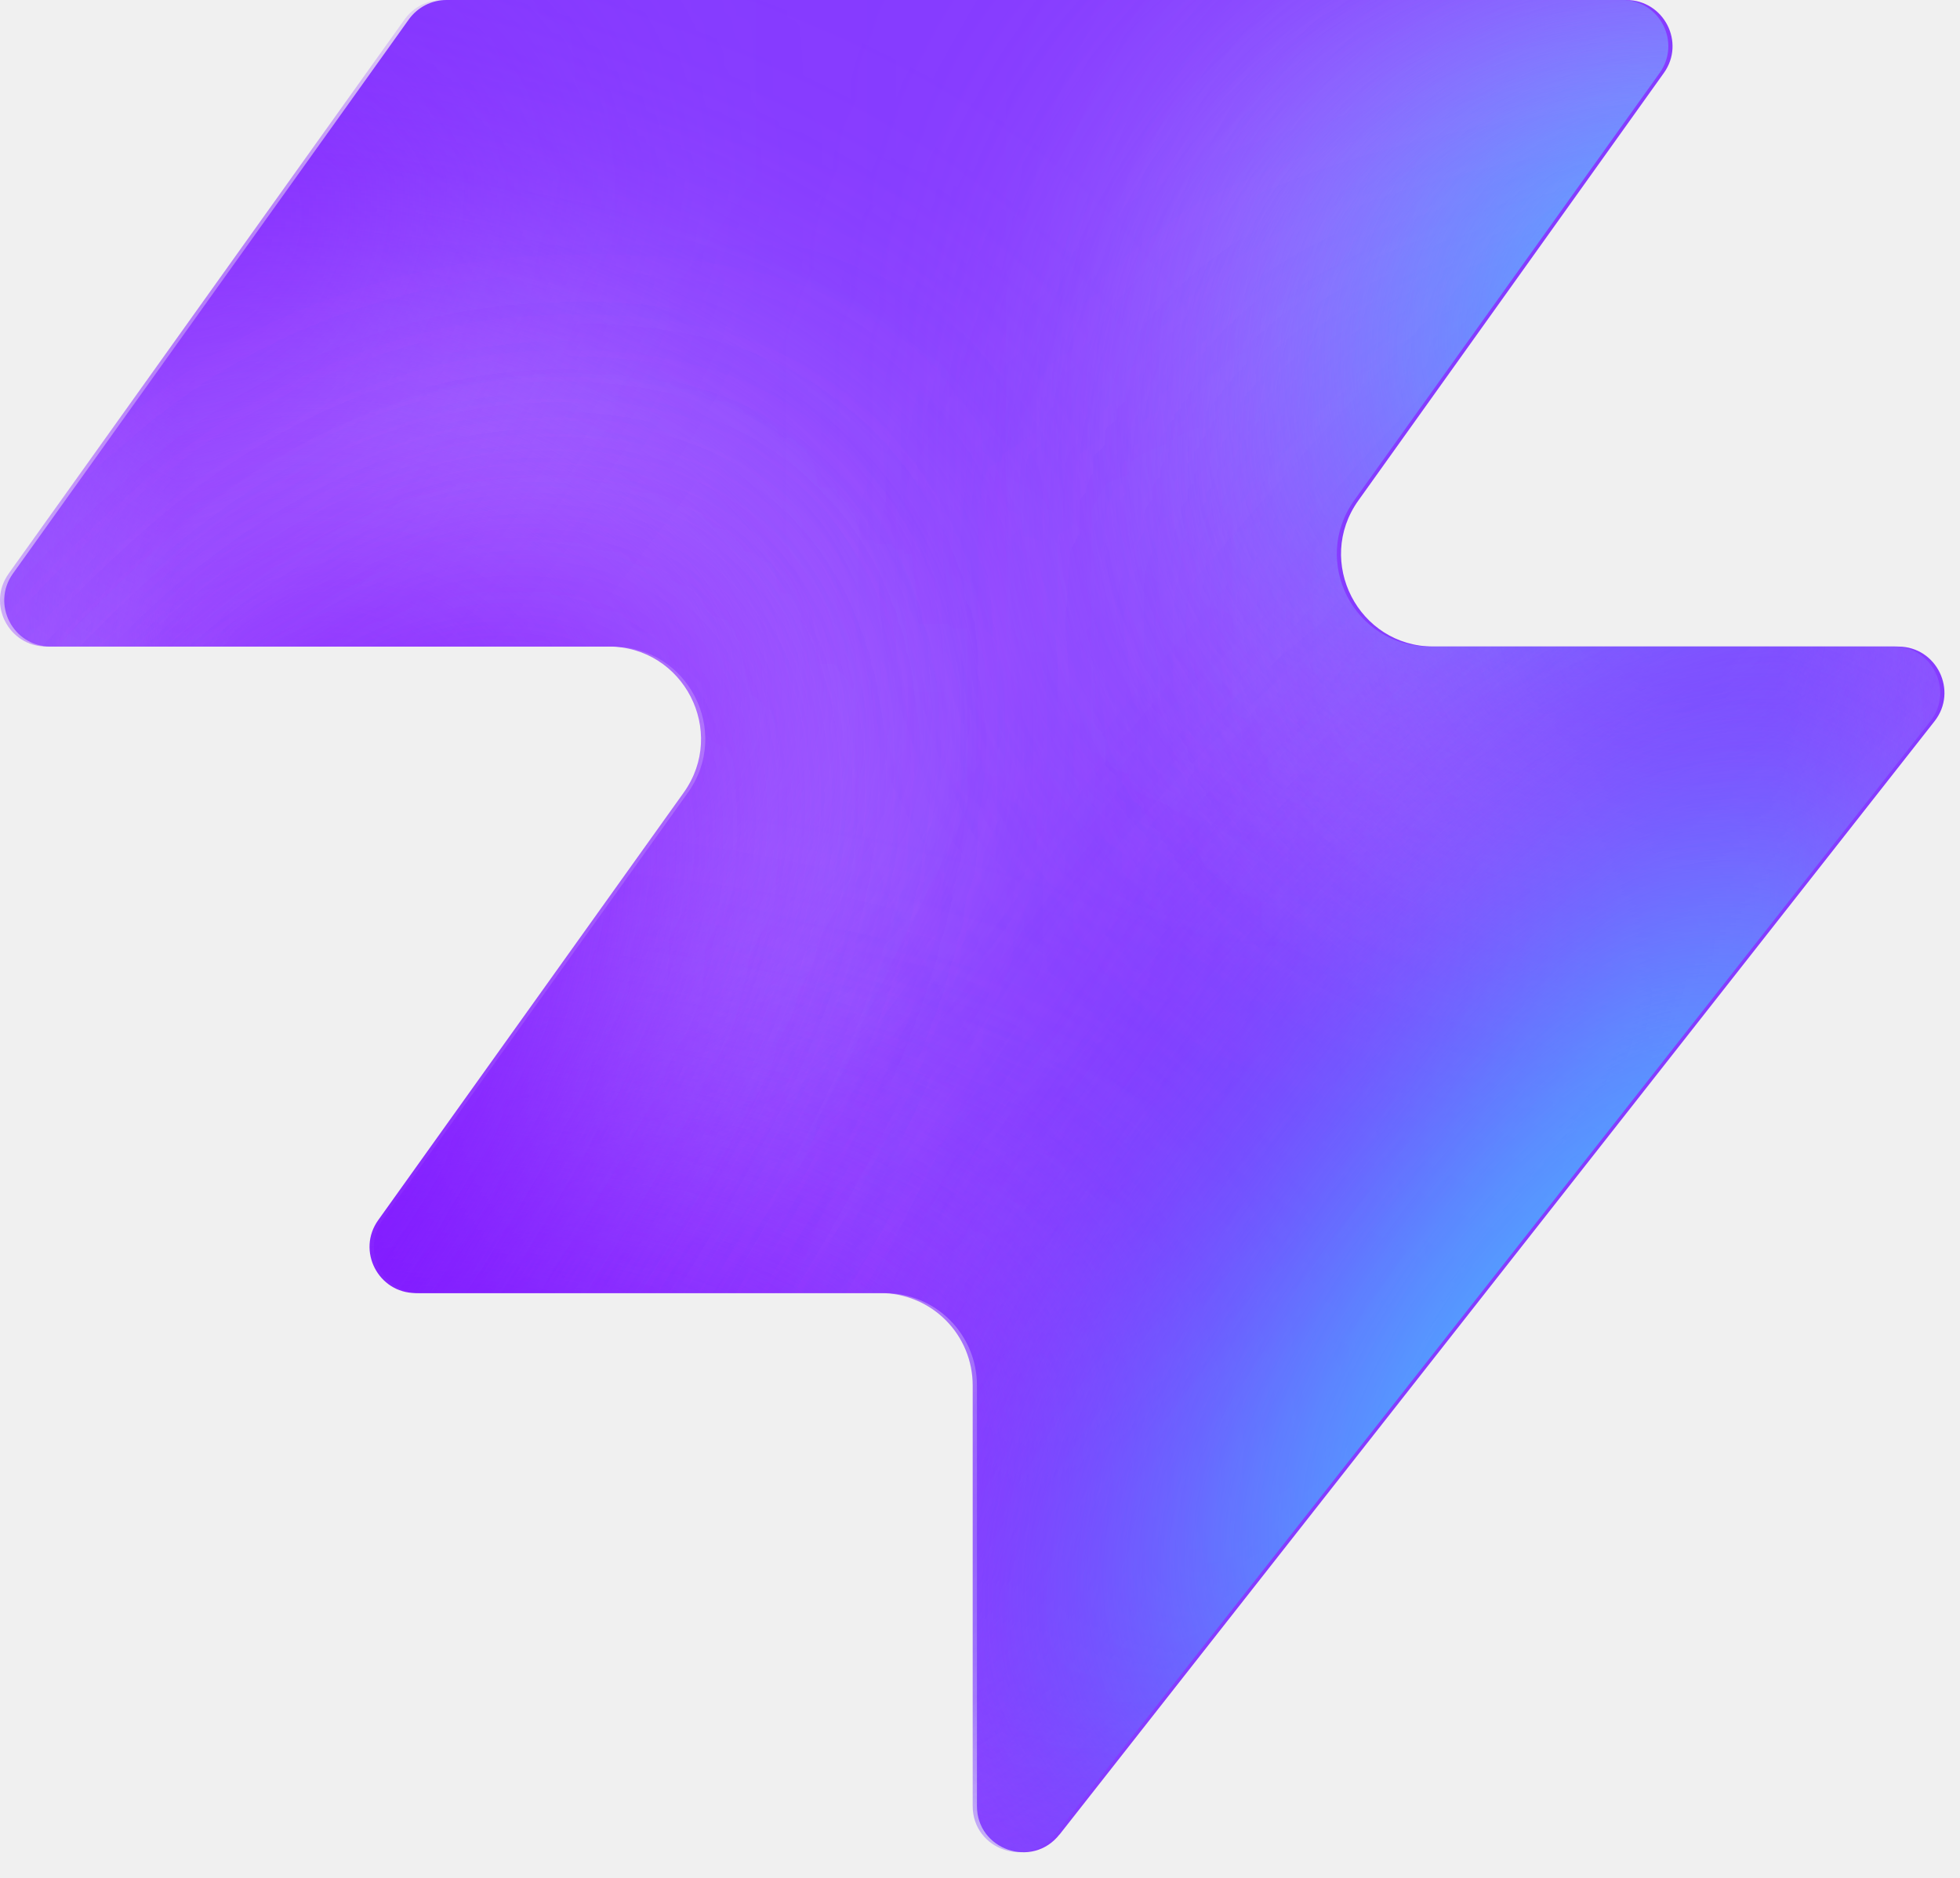
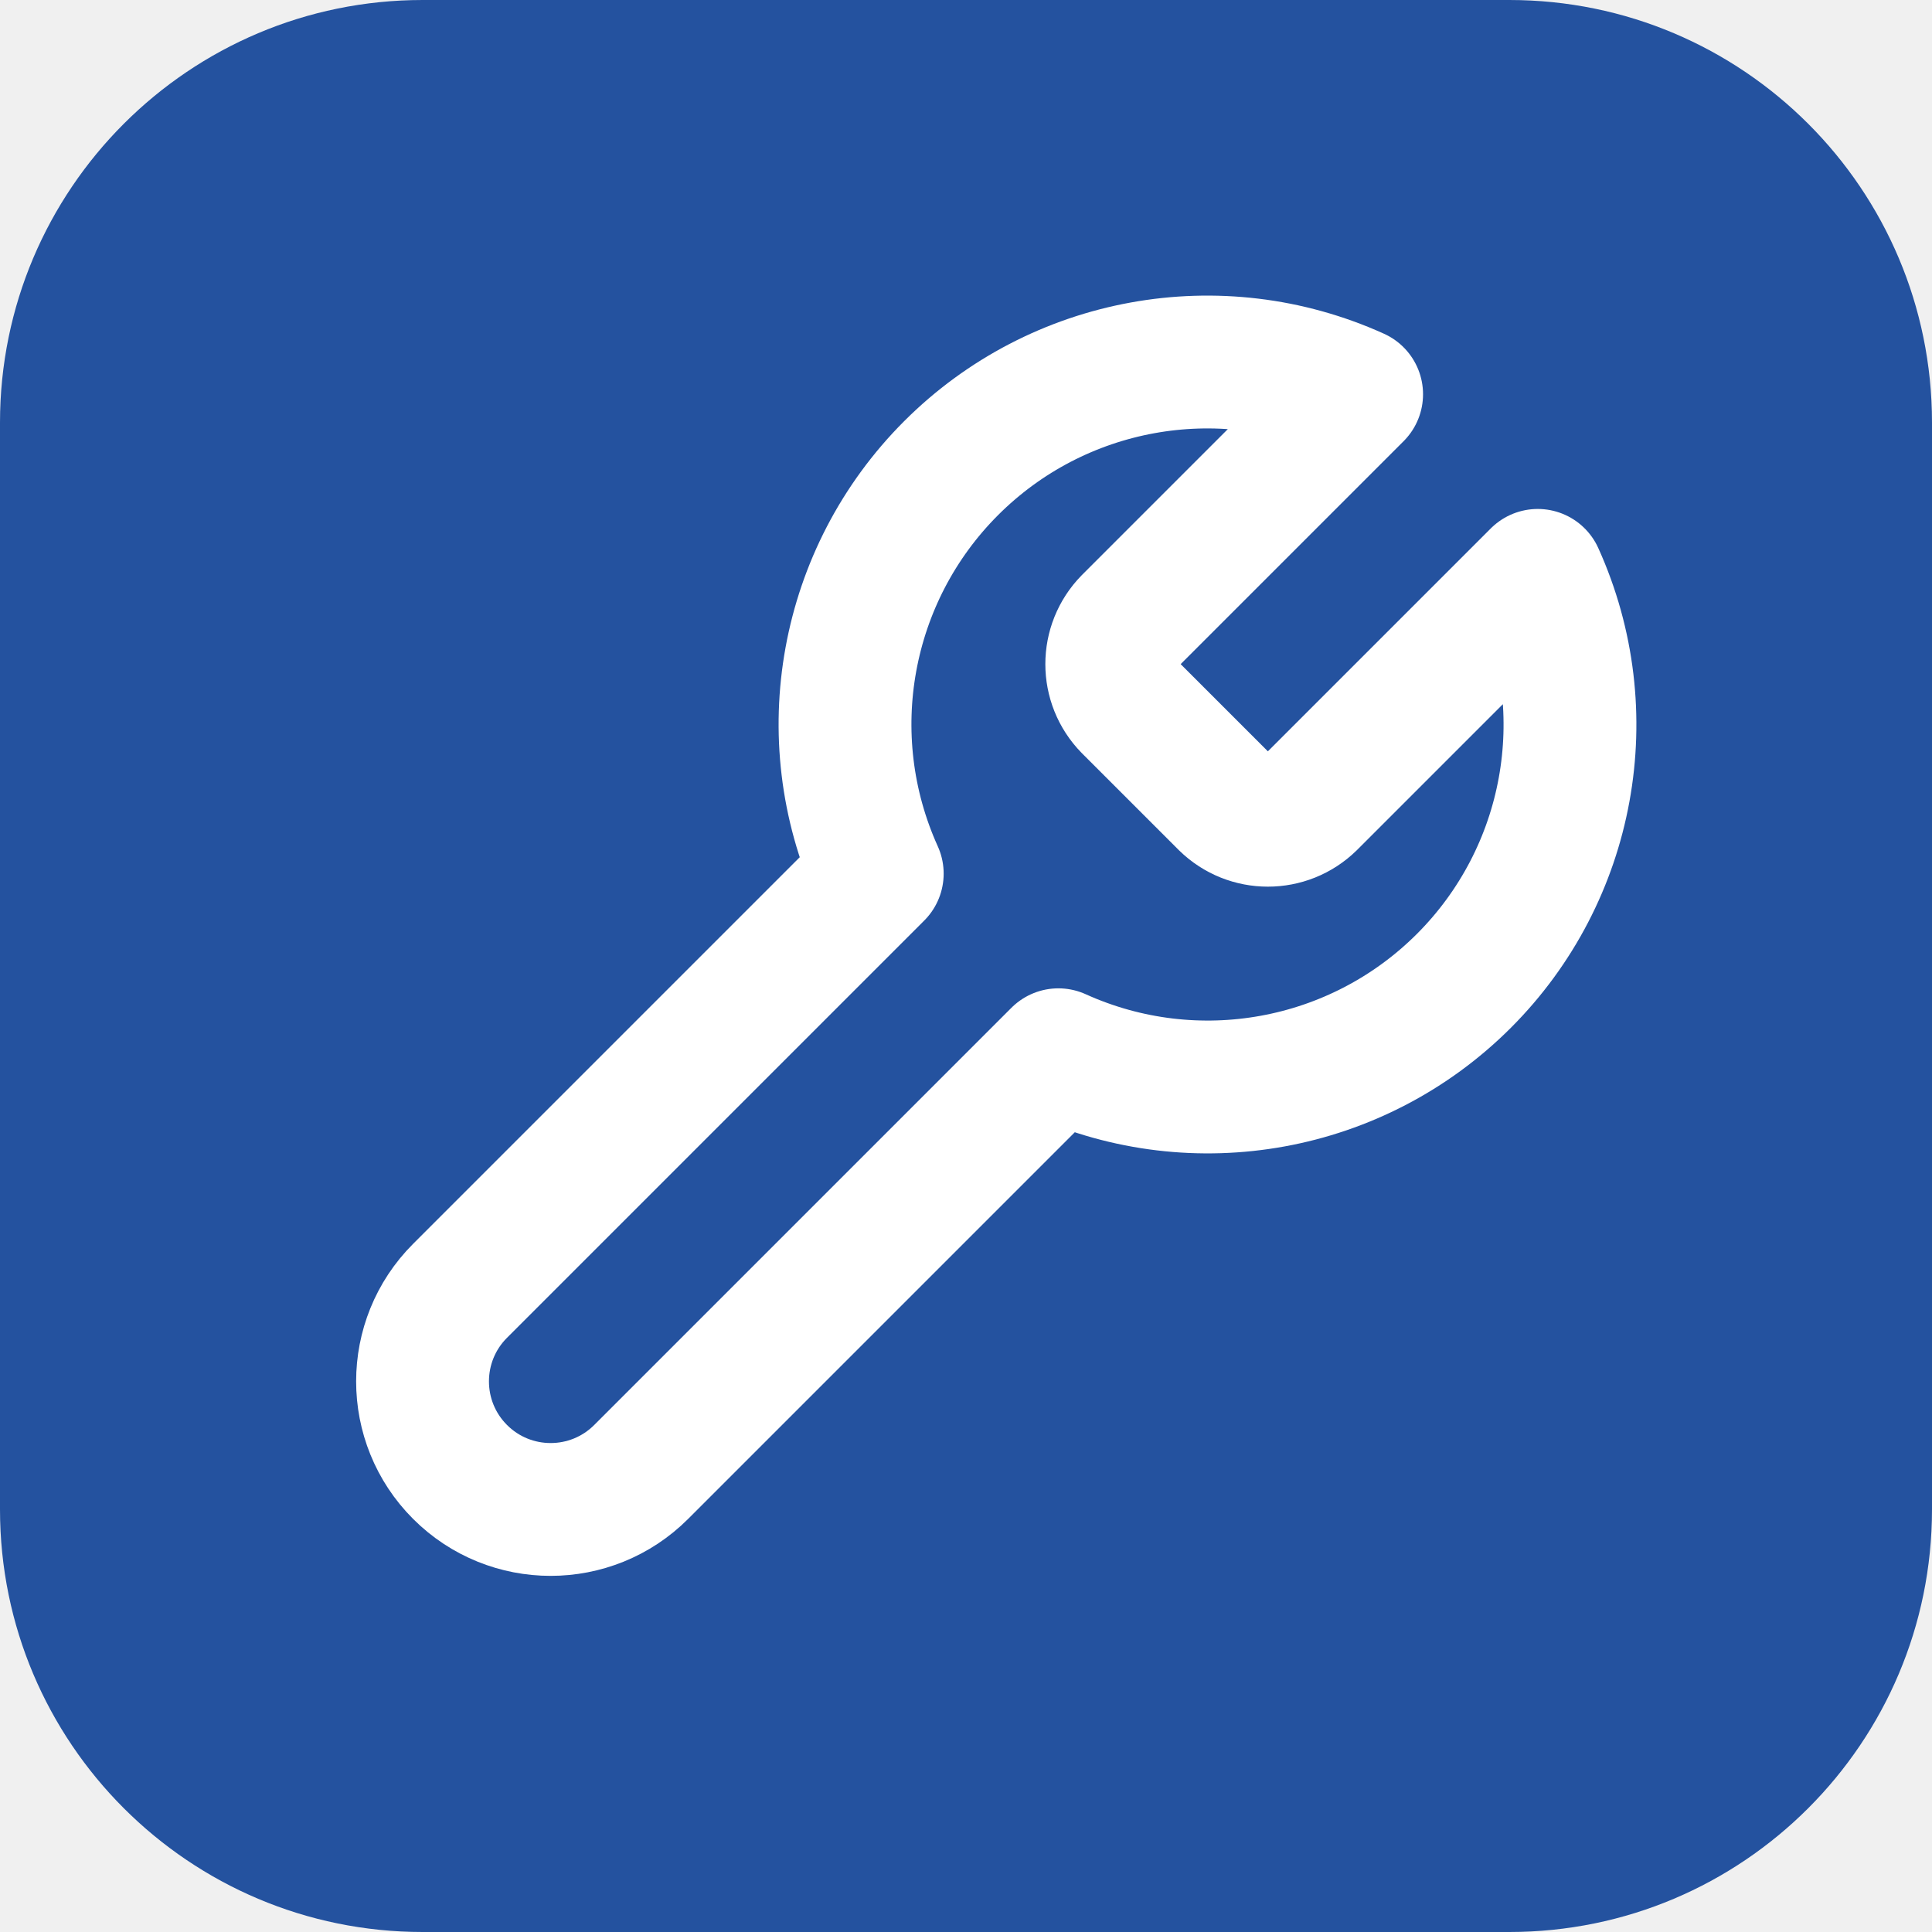
- <svg xmlns="http://www.w3.org/2000/svg" width="48" height="46" fill="none" viewBox="0 0 48 46">
-   <path fill="#863bff" d="M25.946 44.938c-.664.845-2.021.375-2.021-.698V33.937a2.26 2.26 0 0 0-2.262-2.262H10.287c-.92 0-1.456-1.04-.92-1.788l7.48-10.471c1.07-1.497 0-3.578-1.842-3.578H1.237c-.92 0-1.456-1.04-.92-1.788L10.013.474c.214-.297.556-.474.92-.474h28.894c.92 0 1.456 1.04.92 1.788l-7.48 10.471c-1.07 1.498 0 3.579 1.842 3.579h11.377c.943 0 1.473 1.088.89 1.83L25.947 44.94z" style="fill:#863bff;fill:color(display-p3 .525 .23 1);fill-opacity:1" />
-   <mask id="a" width="48" height="46" x="0" y="0" maskUnits="userSpaceOnUse" style="mask-type:alpha">
-     <path fill="#000" d="M25.842 44.938c-.664.844-2.021.375-2.021-.698V33.937a2.26 2.26 0 0 0-2.262-2.262H10.183c-.92 0-1.456-1.04-.92-1.788l7.48-10.471c1.07-1.498 0-3.579-1.842-3.579H1.133c-.92 0-1.456-1.04-.92-1.787L9.91.473c.214-.297.556-.474.92-.474h28.894c.92 0 1.456 1.04.92 1.788l-7.48 10.471c-1.07 1.498 0 3.578 1.842 3.578h11.377c.943 0 1.473 1.088.89 1.832L25.843 44.94z" style="fill:#000;fill-opacity:1" />
-   </mask>
-   <g mask="url(#a)">
-     <g filter="url(#b)">
-       <ellipse cx="5.508" cy="14.704" fill="#ede6ff" rx="5.508" ry="14.704" style="fill:#ede6ff;fill:color(display-p3 .927 .903 1);fill-opacity:1" transform="matrix(.00324 1 1 -.00324 -4.47 31.516)" />
-     </g>
-     <g filter="url(#c)">
-       <ellipse cx="10.399" cy="29.851" fill="#ede6ff" rx="10.399" ry="29.851" style="fill:#ede6ff;fill:color(display-p3 .927 .903 1);fill-opacity:1" transform="matrix(.00324 1 1 -.00324 -39.328 7.883)" />
-     </g>
-     <g filter="url(#d)">
-       <ellipse cx="5.508" cy="30.487" fill="#7e14ff" rx="5.508" ry="30.487" style="fill:#7e14ff;fill:color(display-p3 .492 .077 1);fill-opacity:1" transform="rotate(89.814 -25.913 -14.639)scale(1 -1)" />
-     </g>
-     <g filter="url(#e)">
-       <ellipse cx="5.508" cy="30.599" fill="#7e14ff" rx="5.508" ry="30.599" style="fill:#7e14ff;fill:color(display-p3 .492 .077 1);fill-opacity:1" transform="rotate(89.814 -32.644 -3.334)scale(1 -1)" />
-     </g>
-     <g filter="url(#f)">
-       <ellipse cx="5.508" cy="30.599" fill="#7e14ff" rx="5.508" ry="30.599" style="fill:#7e14ff;fill:color(display-p3 .492 .077 1);fill-opacity:1" transform="matrix(.00324 1 1 -.00324 -34.34 30.47)" />
-     </g>
-     <g filter="url(#g)">
-       <ellipse cx="14.072" cy="22.078" fill="#ede6ff" rx="14.072" ry="22.078" style="fill:#ede6ff;fill:color(display-p3 .927 .903 1);fill-opacity:1" transform="rotate(93.35 24.506 48.493)scale(-1 1)" />
-     </g>
-     <g filter="url(#h)">
-       <ellipse cx="3.47" cy="21.501" fill="#7e14ff" rx="3.47" ry="21.501" style="fill:#7e14ff;fill:color(display-p3 .492 .077 1);fill-opacity:1" transform="rotate(89.009 28.708 47.59)scale(-1 1)" />
-     </g>
-     <g filter="url(#i)">
-       <ellipse cx="3.47" cy="21.501" fill="#7e14ff" rx="3.47" ry="21.501" style="fill:#7e14ff;fill:color(display-p3 .492 .077 1);fill-opacity:1" transform="rotate(89.009 28.708 47.59)scale(-1 1)" />
-     </g>
-     <g filter="url(#j)">
-       <ellipse cx=".387" cy="8.972" fill="#7e14ff" rx="4.407" ry="29.108" style="fill:#7e14ff;fill:color(display-p3 .492 .077 1);fill-opacity:1" transform="rotate(39.51 .387 8.972)" />
-     </g>
-     <g filter="url(#k)">
-       <ellipse cx="47.523" cy="-6.092" fill="#7e14ff" rx="4.407" ry="29.108" style="fill:#7e14ff;fill:color(display-p3 .492 .077 1);fill-opacity:1" transform="rotate(37.892 47.523 -6.092)" />
-     </g>
-     <g filter="url(#l)">
-       <ellipse cx="41.412" cy="6.333" fill="#47bfff" rx="5.971" ry="9.665" style="fill:#47bfff;fill:color(display-p3 .28 .748 1);fill-opacity:1" transform="rotate(37.892 41.412 6.333)" />
-     </g>
-     <g filter="url(#m)">
-       <ellipse cx="-1.879" cy="38.332" fill="#7e14ff" rx="4.407" ry="29.108" style="fill:#7e14ff;fill:color(display-p3 .492 .077 1);fill-opacity:1" transform="rotate(37.892 -1.88 38.332)" />
-     </g>
-     <g filter="url(#n)">
-       <ellipse cx="-1.879" cy="38.332" fill="#7e14ff" rx="4.407" ry="29.108" style="fill:#7e14ff;fill:color(display-p3 .492 .077 1);fill-opacity:1" transform="rotate(37.892 -1.88 38.332)" />
-     </g>
-     <g filter="url(#o)">
-       <ellipse cx="35.651" cy="29.907" fill="#7e14ff" rx="4.407" ry="29.108" style="fill:#7e14ff;fill:color(display-p3 .492 .077 1);fill-opacity:1" transform="rotate(37.892 35.651 29.907)" />
-     </g>
-     <g filter="url(#p)">
-       <ellipse cx="38.418" cy="32.4" fill="#47bfff" rx="5.971" ry="15.297" style="fill:#47bfff;fill:color(display-p3 .28 .748 1);fill-opacity:1" transform="rotate(37.892 38.418 32.4)" />
-     </g>
+ <svg xmlns="http://www.w3.org/2000/svg" viewBox="0 0 32 32" width="32" height="32">
+   <rect width="32" height="32" rx="7" fill="#24529F" />
+   <g transform="translate(4, 4)">
+     <path fill="none" stroke="#FFFFFF" stroke-width="2.2" stroke-linecap="round" stroke-linejoin="round" d="M14.7 6.3a1 1 0 0 0 0 1.4l1.6 1.6a1 1 0 0 0 1.4 0l3.77-3.77a6 6 0 0 1-7.94 7.94l-6.91 6.91a2.12 2.12 0 0 1-3-3l6.91-6.91a6 6 0 0 1 7.94-7.94l-3.76 3.76z" />
  </g>
-   <defs>
-     <filter id="b" width="60.045" height="41.654" x="-19.77" y="16.149" color-interpolation-filters="sRGB" filterUnits="userSpaceOnUse">
-       <feFlood flood-opacity="0" result="BackgroundImageFix" />
-       <feBlend in="SourceGraphic" in2="BackgroundImageFix" result="shape" />
-       <feGaussianBlur result="effect1_foregroundBlur_2002_17158" stdDeviation="7.659" />
-     </filter>
-     <filter id="c" width="90.34" height="51.437" x="-54.613" y="-7.533" color-interpolation-filters="sRGB" filterUnits="userSpaceOnUse">
-       <feFlood flood-opacity="0" result="BackgroundImageFix" />
-       <feBlend in="SourceGraphic" in2="BackgroundImageFix" result="shape" />
-       <feGaussianBlur result="effect1_foregroundBlur_2002_17158" stdDeviation="7.659" />
-     </filter>
-     <filter id="d" width="79.355" height="29.4" x="-49.64" y="2.03" color-interpolation-filters="sRGB" filterUnits="userSpaceOnUse">
-       <feFlood flood-opacity="0" result="BackgroundImageFix" />
-       <feBlend in="SourceGraphic" in2="BackgroundImageFix" result="shape" />
-       <feGaussianBlur result="effect1_foregroundBlur_2002_17158" stdDeviation="4.596" />
-     </filter>
-     <filter id="e" width="79.579" height="29.4" x="-45.045" y="20.029" color-interpolation-filters="sRGB" filterUnits="userSpaceOnUse">
-       <feFlood flood-opacity="0" result="BackgroundImageFix" />
-       <feBlend in="SourceGraphic" in2="BackgroundImageFix" result="shape" />
-       <feGaussianBlur result="effect1_foregroundBlur_2002_17158" stdDeviation="4.596" />
-     </filter>
-     <filter id="f" width="79.579" height="29.4" x="-43.513" y="21.178" color-interpolation-filters="sRGB" filterUnits="userSpaceOnUse">
-       <feFlood flood-opacity="0" result="BackgroundImageFix" />
-       <feBlend in="SourceGraphic" in2="BackgroundImageFix" result="shape" />
-       <feGaussianBlur result="effect1_foregroundBlur_2002_17158" stdDeviation="4.596" />
-     </filter>
-     <filter id="g" width="74.749" height="58.852" x="15.756" y="-17.901" color-interpolation-filters="sRGB" filterUnits="userSpaceOnUse">
-       <feFlood flood-opacity="0" result="BackgroundImageFix" />
-       <feBlend in="SourceGraphic" in2="BackgroundImageFix" result="shape" />
-       <feGaussianBlur result="effect1_foregroundBlur_2002_17158" stdDeviation="7.659" />
-     </filter>
-     <filter id="h" width="61.377" height="25.362" x="23.548" y="2.284" color-interpolation-filters="sRGB" filterUnits="userSpaceOnUse">
-       <feFlood flood-opacity="0" result="BackgroundImageFix" />
-       <feBlend in="SourceGraphic" in2="BackgroundImageFix" result="shape" />
-       <feGaussianBlur result="effect1_foregroundBlur_2002_17158" stdDeviation="4.596" />
-     </filter>
-     <filter id="i" width="61.377" height="25.362" x="23.548" y="2.284" color-interpolation-filters="sRGB" filterUnits="userSpaceOnUse">
-       <feFlood flood-opacity="0" result="BackgroundImageFix" />
-       <feBlend in="SourceGraphic" in2="BackgroundImageFix" result="shape" />
-       <feGaussianBlur result="effect1_foregroundBlur_2002_17158" stdDeviation="4.596" />
-     </filter>
-     <filter id="j" width="56.045" height="63.649" x="-27.636" y="-22.853" color-interpolation-filters="sRGB" filterUnits="userSpaceOnUse">
-       <feFlood flood-opacity="0" result="BackgroundImageFix" />
-       <feBlend in="SourceGraphic" in2="BackgroundImageFix" result="shape" />
-       <feGaussianBlur result="effect1_foregroundBlur_2002_17158" stdDeviation="4.596" />
-     </filter>
-     <filter id="k" width="54.814" height="64.646" x="20.116" y="-38.415" color-interpolation-filters="sRGB" filterUnits="userSpaceOnUse">
-       <feFlood flood-opacity="0" result="BackgroundImageFix" />
-       <feBlend in="SourceGraphic" in2="BackgroundImageFix" result="shape" />
-       <feGaussianBlur result="effect1_foregroundBlur_2002_17158" stdDeviation="4.596" />
-     </filter>
-     <filter id="l" width="33.541" height="35.313" x="24.641" y="-11.323" color-interpolation-filters="sRGB" filterUnits="userSpaceOnUse">
-       <feFlood flood-opacity="0" result="BackgroundImageFix" />
-       <feBlend in="SourceGraphic" in2="BackgroundImageFix" result="shape" />
-       <feGaussianBlur result="effect1_foregroundBlur_2002_17158" stdDeviation="4.596" />
-     </filter>
-     <filter id="m" width="54.814" height="64.646" x="-29.286" y="6.009" color-interpolation-filters="sRGB" filterUnits="userSpaceOnUse">
-       <feFlood flood-opacity="0" result="BackgroundImageFix" />
-       <feBlend in="SourceGraphic" in2="BackgroundImageFix" result="shape" />
-       <feGaussianBlur result="effect1_foregroundBlur_2002_17158" stdDeviation="4.596" />
-     </filter>
-     <filter id="n" width="54.814" height="64.646" x="-29.286" y="6.009" color-interpolation-filters="sRGB" filterUnits="userSpaceOnUse">
-       <feFlood flood-opacity="0" result="BackgroundImageFix" />
-       <feBlend in="SourceGraphic" in2="BackgroundImageFix" result="shape" />
-       <feGaussianBlur result="effect1_foregroundBlur_2002_17158" stdDeviation="4.596" />
-     </filter>
-     <filter id="o" width="54.814" height="64.646" x="8.244" y="-2.416" color-interpolation-filters="sRGB" filterUnits="userSpaceOnUse">
-       <feFlood flood-opacity="0" result="BackgroundImageFix" />
-       <feBlend in="SourceGraphic" in2="BackgroundImageFix" result="shape" />
-       <feGaussianBlur result="effect1_foregroundBlur_2002_17158" stdDeviation="4.596" />
-     </filter>
-     <filter id="p" width="39.409" height="43.623" x="18.713" y="10.588" color-interpolation-filters="sRGB" filterUnits="userSpaceOnUse">
-       <feFlood flood-opacity="0" result="BackgroundImageFix" />
-       <feBlend in="SourceGraphic" in2="BackgroundImageFix" result="shape" />
-       <feGaussianBlur result="effect1_foregroundBlur_2002_17158" stdDeviation="4.596" />
-     </filter>
-   </defs>
</svg>
